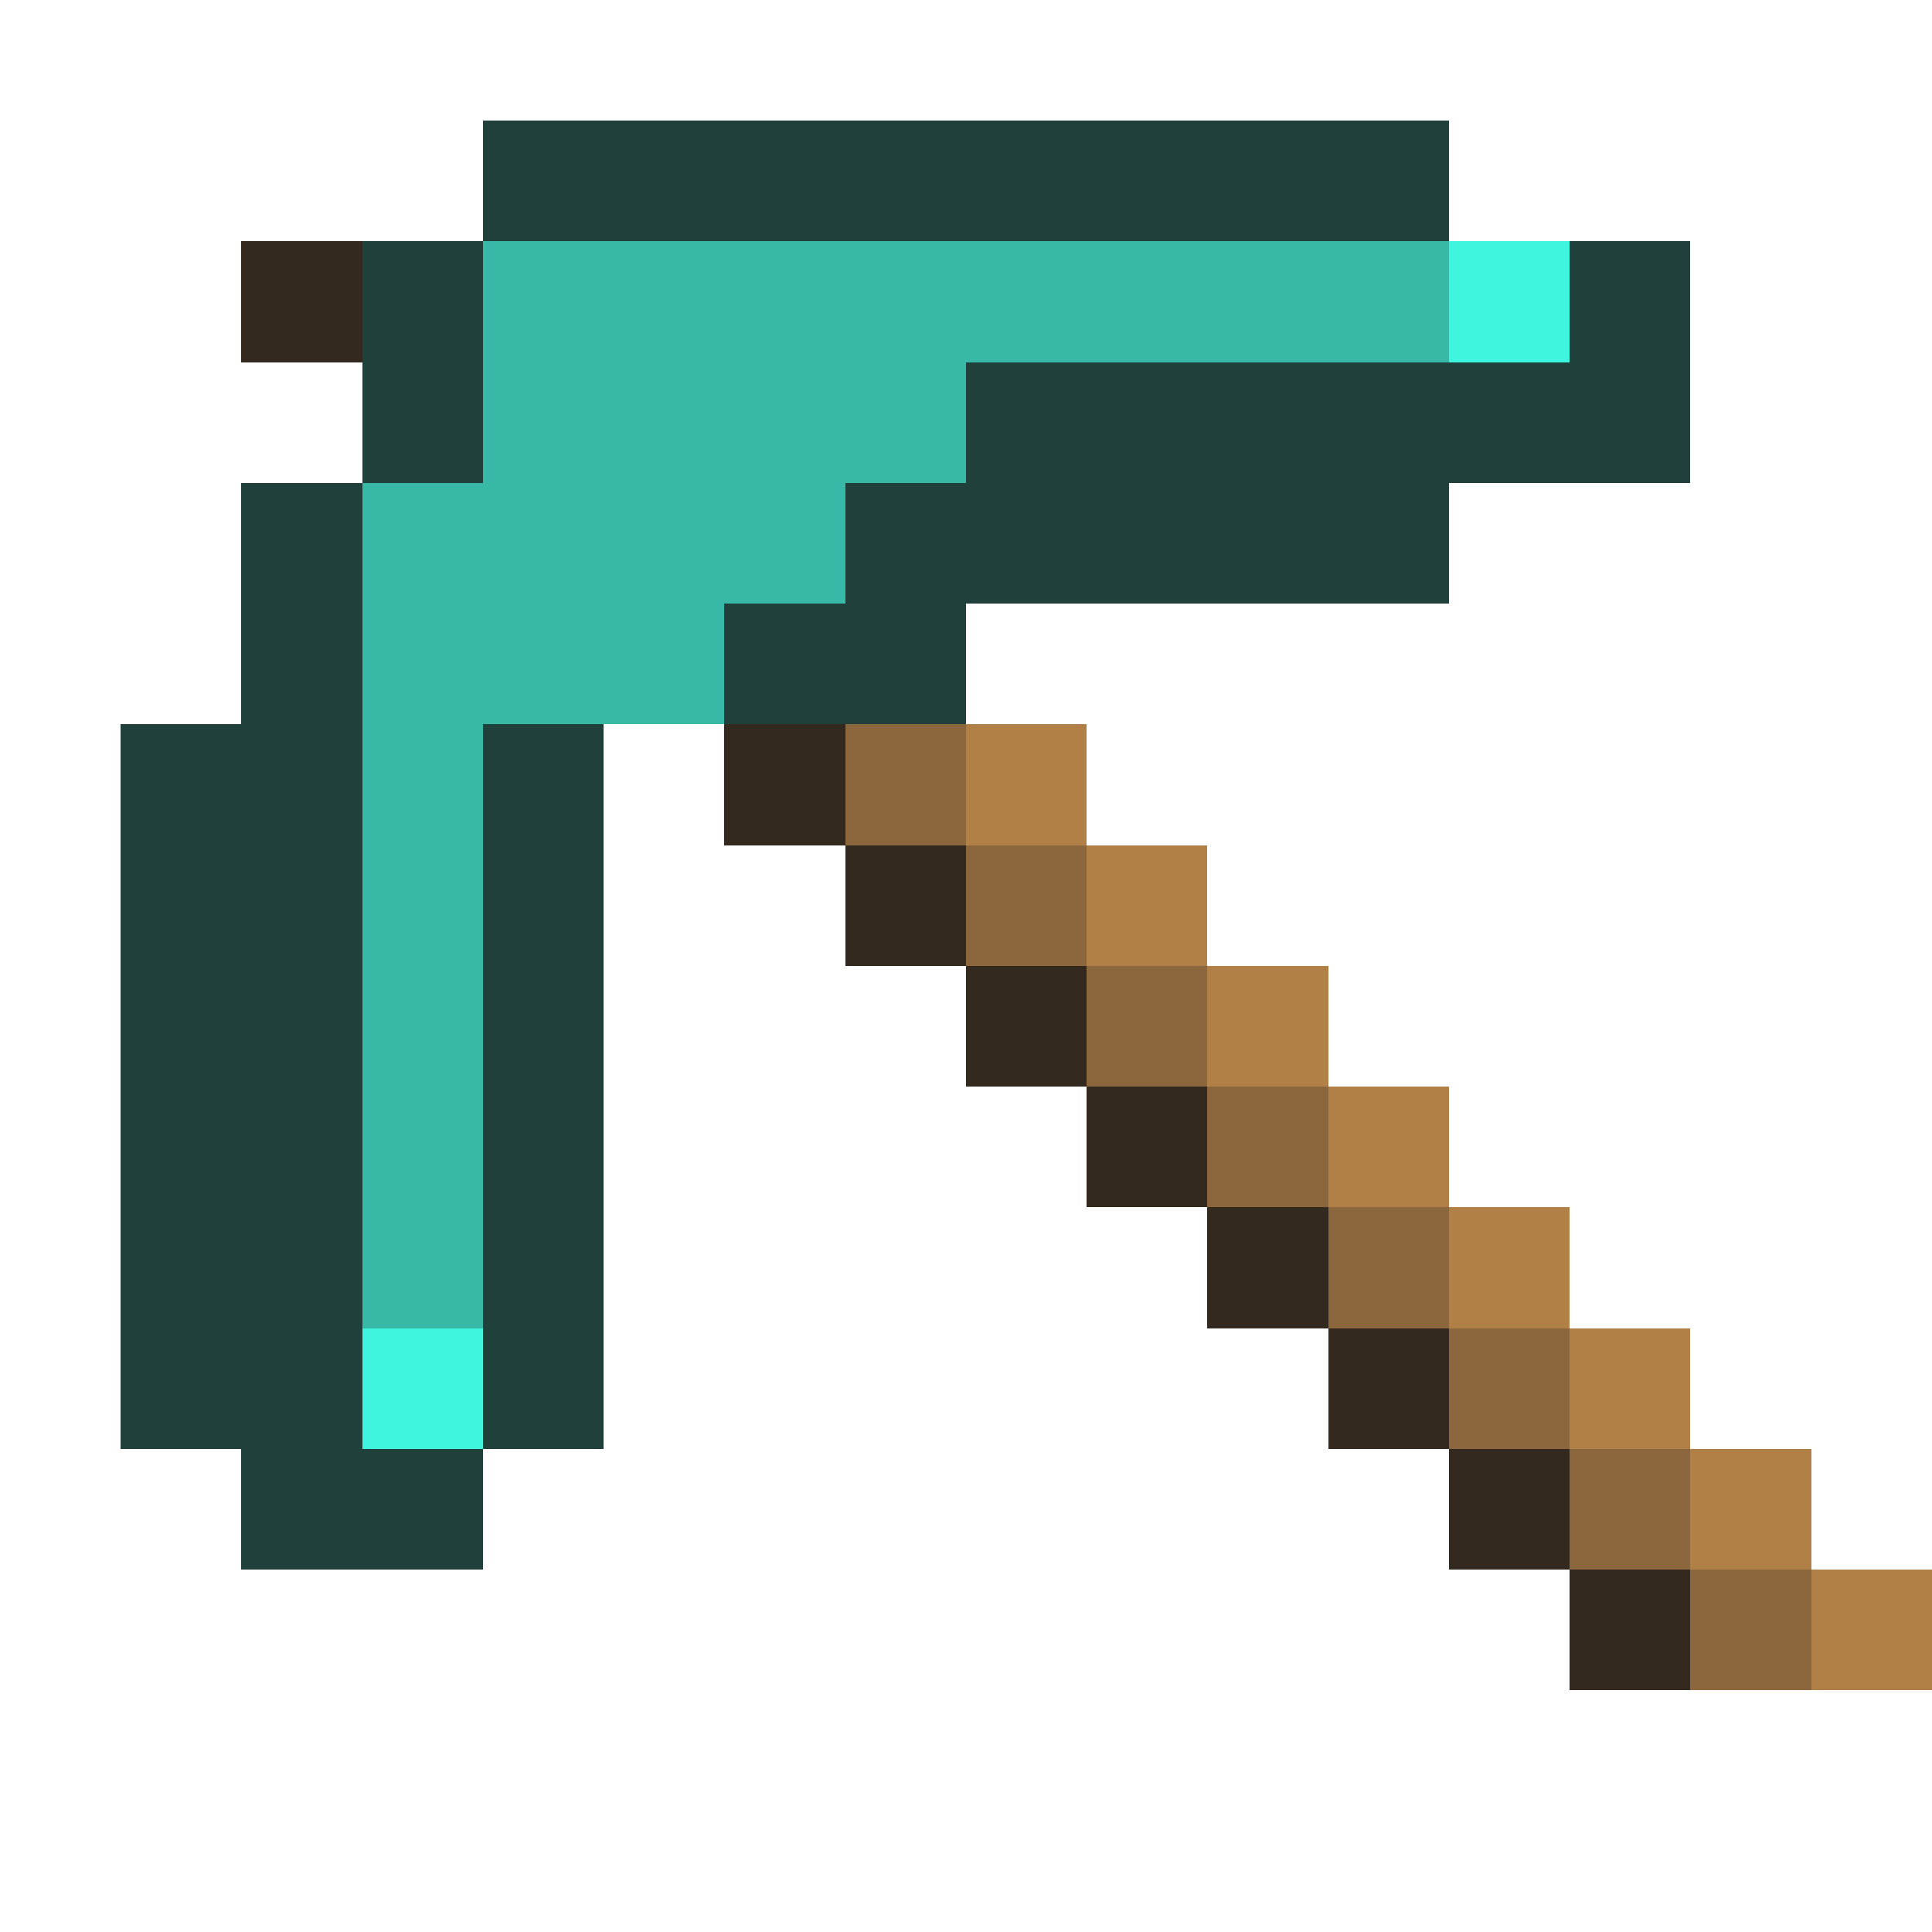
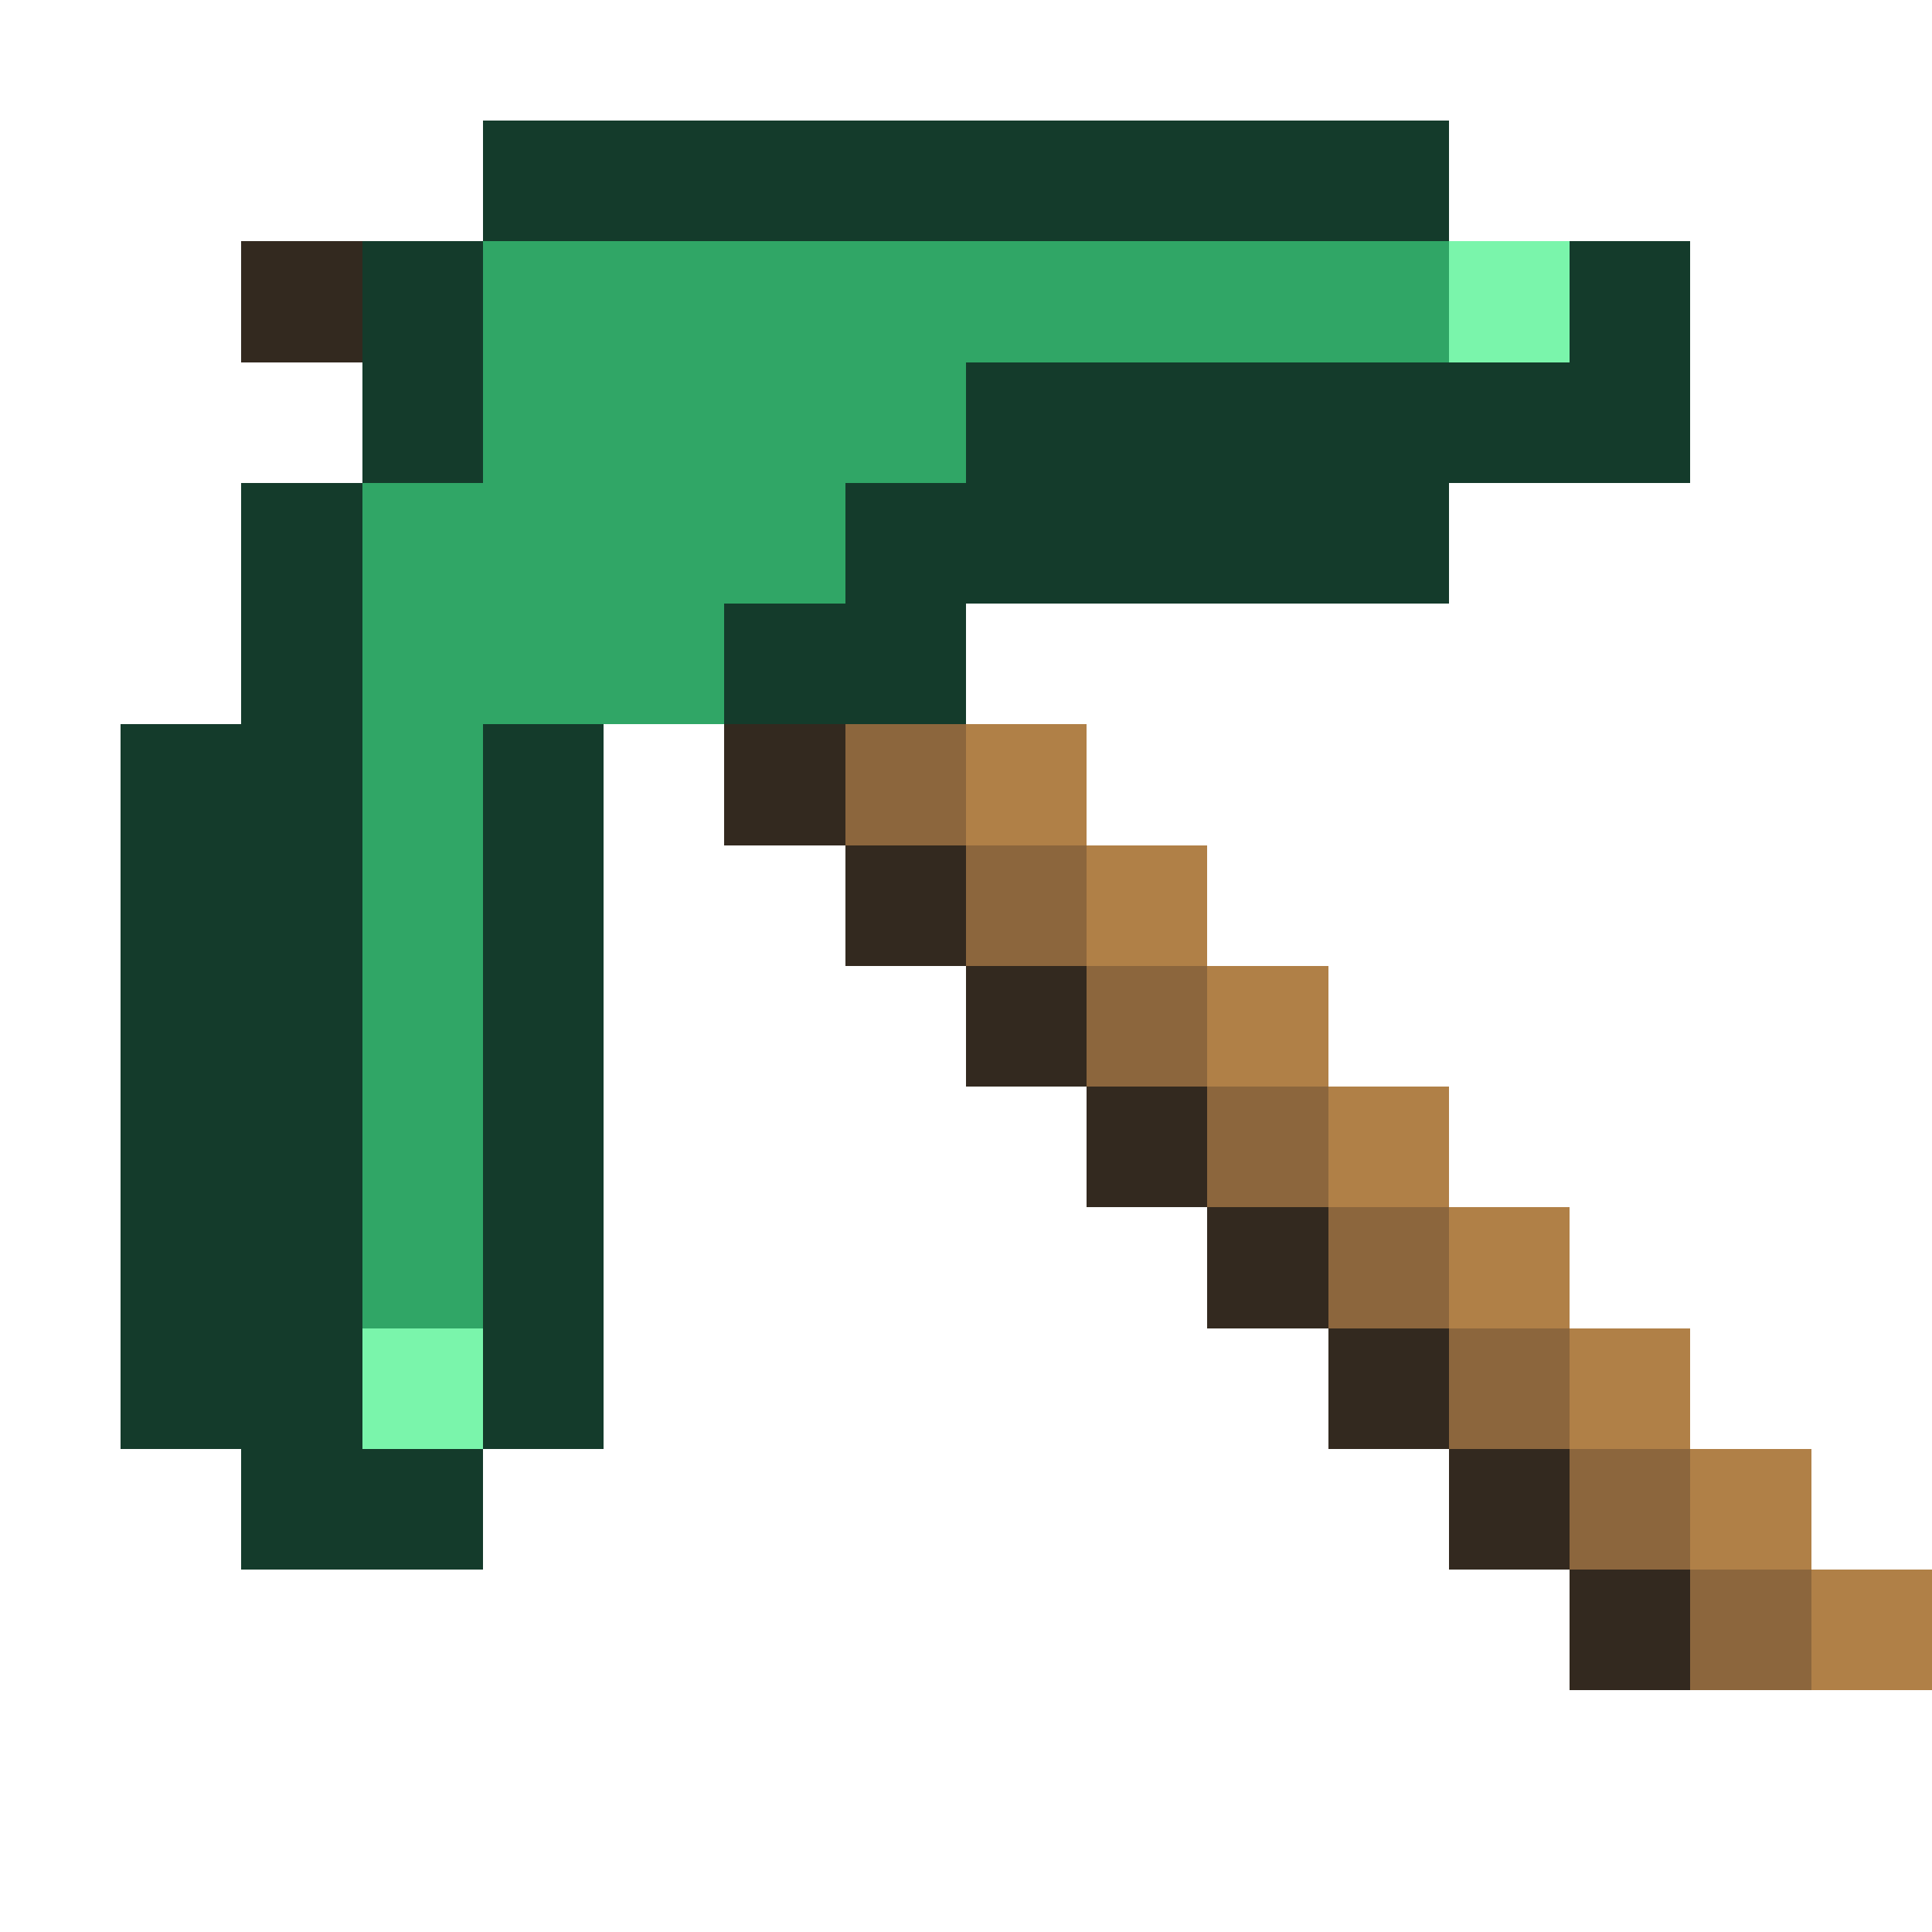
<svg xmlns="http://www.w3.org/2000/svg" viewBox="0 0 16 16" shape-rendering="crispEdges">
  <path fill="#33291f" d="M2 2h3v1H2zm1 1h3v1H3zm1 1h3v1H4zm1 1h3v1H5zm1 1h3v1H6zm1 1h3v1H7zm1 1h3v1H8zm1 1h3v1H9zm1 1h3v1h-3zm1 1h3v1h-3zm1 1h3v1h-3zm1 1h3v1h-3z" />
  <path fill="#8c663d" d="M3 2h1v1H3zm1 1h1v1H4zm1 1h1v1H5zm1 1h1v1H6zm1 1h1v1H7zm1 1h1v1H8zm1 1h1v1H9zm1 1h1v1h-1zm1 1h1v1h-1zm1 1h1v1h-1zm1 1h1v1h-1zm1 1h1v1h-1z" />
  <path fill="#b08047" d="M4 2h1v1H4zm1 1h1v1H5zm1 1h1v1H6zm1 1h1v1H7zm1 1h1v1H8zm1 1h1v1H9zm1 1h1v1h-1zm1 1h1v1h-1zm1 1h1v1h-1zm1 1h1v1h-1zm1 1h1v1h-1zm1 1h1v1h-1z" />
-   <path fill="#1f403b" d="M4 1h8v1H4zM3 2h11v2H3zM2 4h10v1H2zm0 1h6v1H2zM1 6h4v6H1zm1 6h2v1H2z" />
-   <path fill="#38b8a6" d="M4 2h9v1H4zm0 1h4v1H4zM3 4h4v1H3zm0 1h3v1H3zm0 1h1v6H3z" />
-   <path fill="#40f5de" d="M12 2h1v1h-1zM3 11h1v1H3z" />
+   <path fill="#143b2b" d="M4 1h8v1H4zM3 2h11v2H3zM2 4h10v1H2zm0 1h6v1H2zM1 6h4v6H1zm1 6h2v1H2z" />
+   <path fill="#30a666" d="M4 2h9v1H4zm0 1h4v1H4zM3 4h4v1H3zm0 1h3v1H3zm0 1h1v6H3z" />
+   <path fill="#7af5ab" d="M12 2h1v1h-1zM3 11h1v1H3z" />
</svg>
